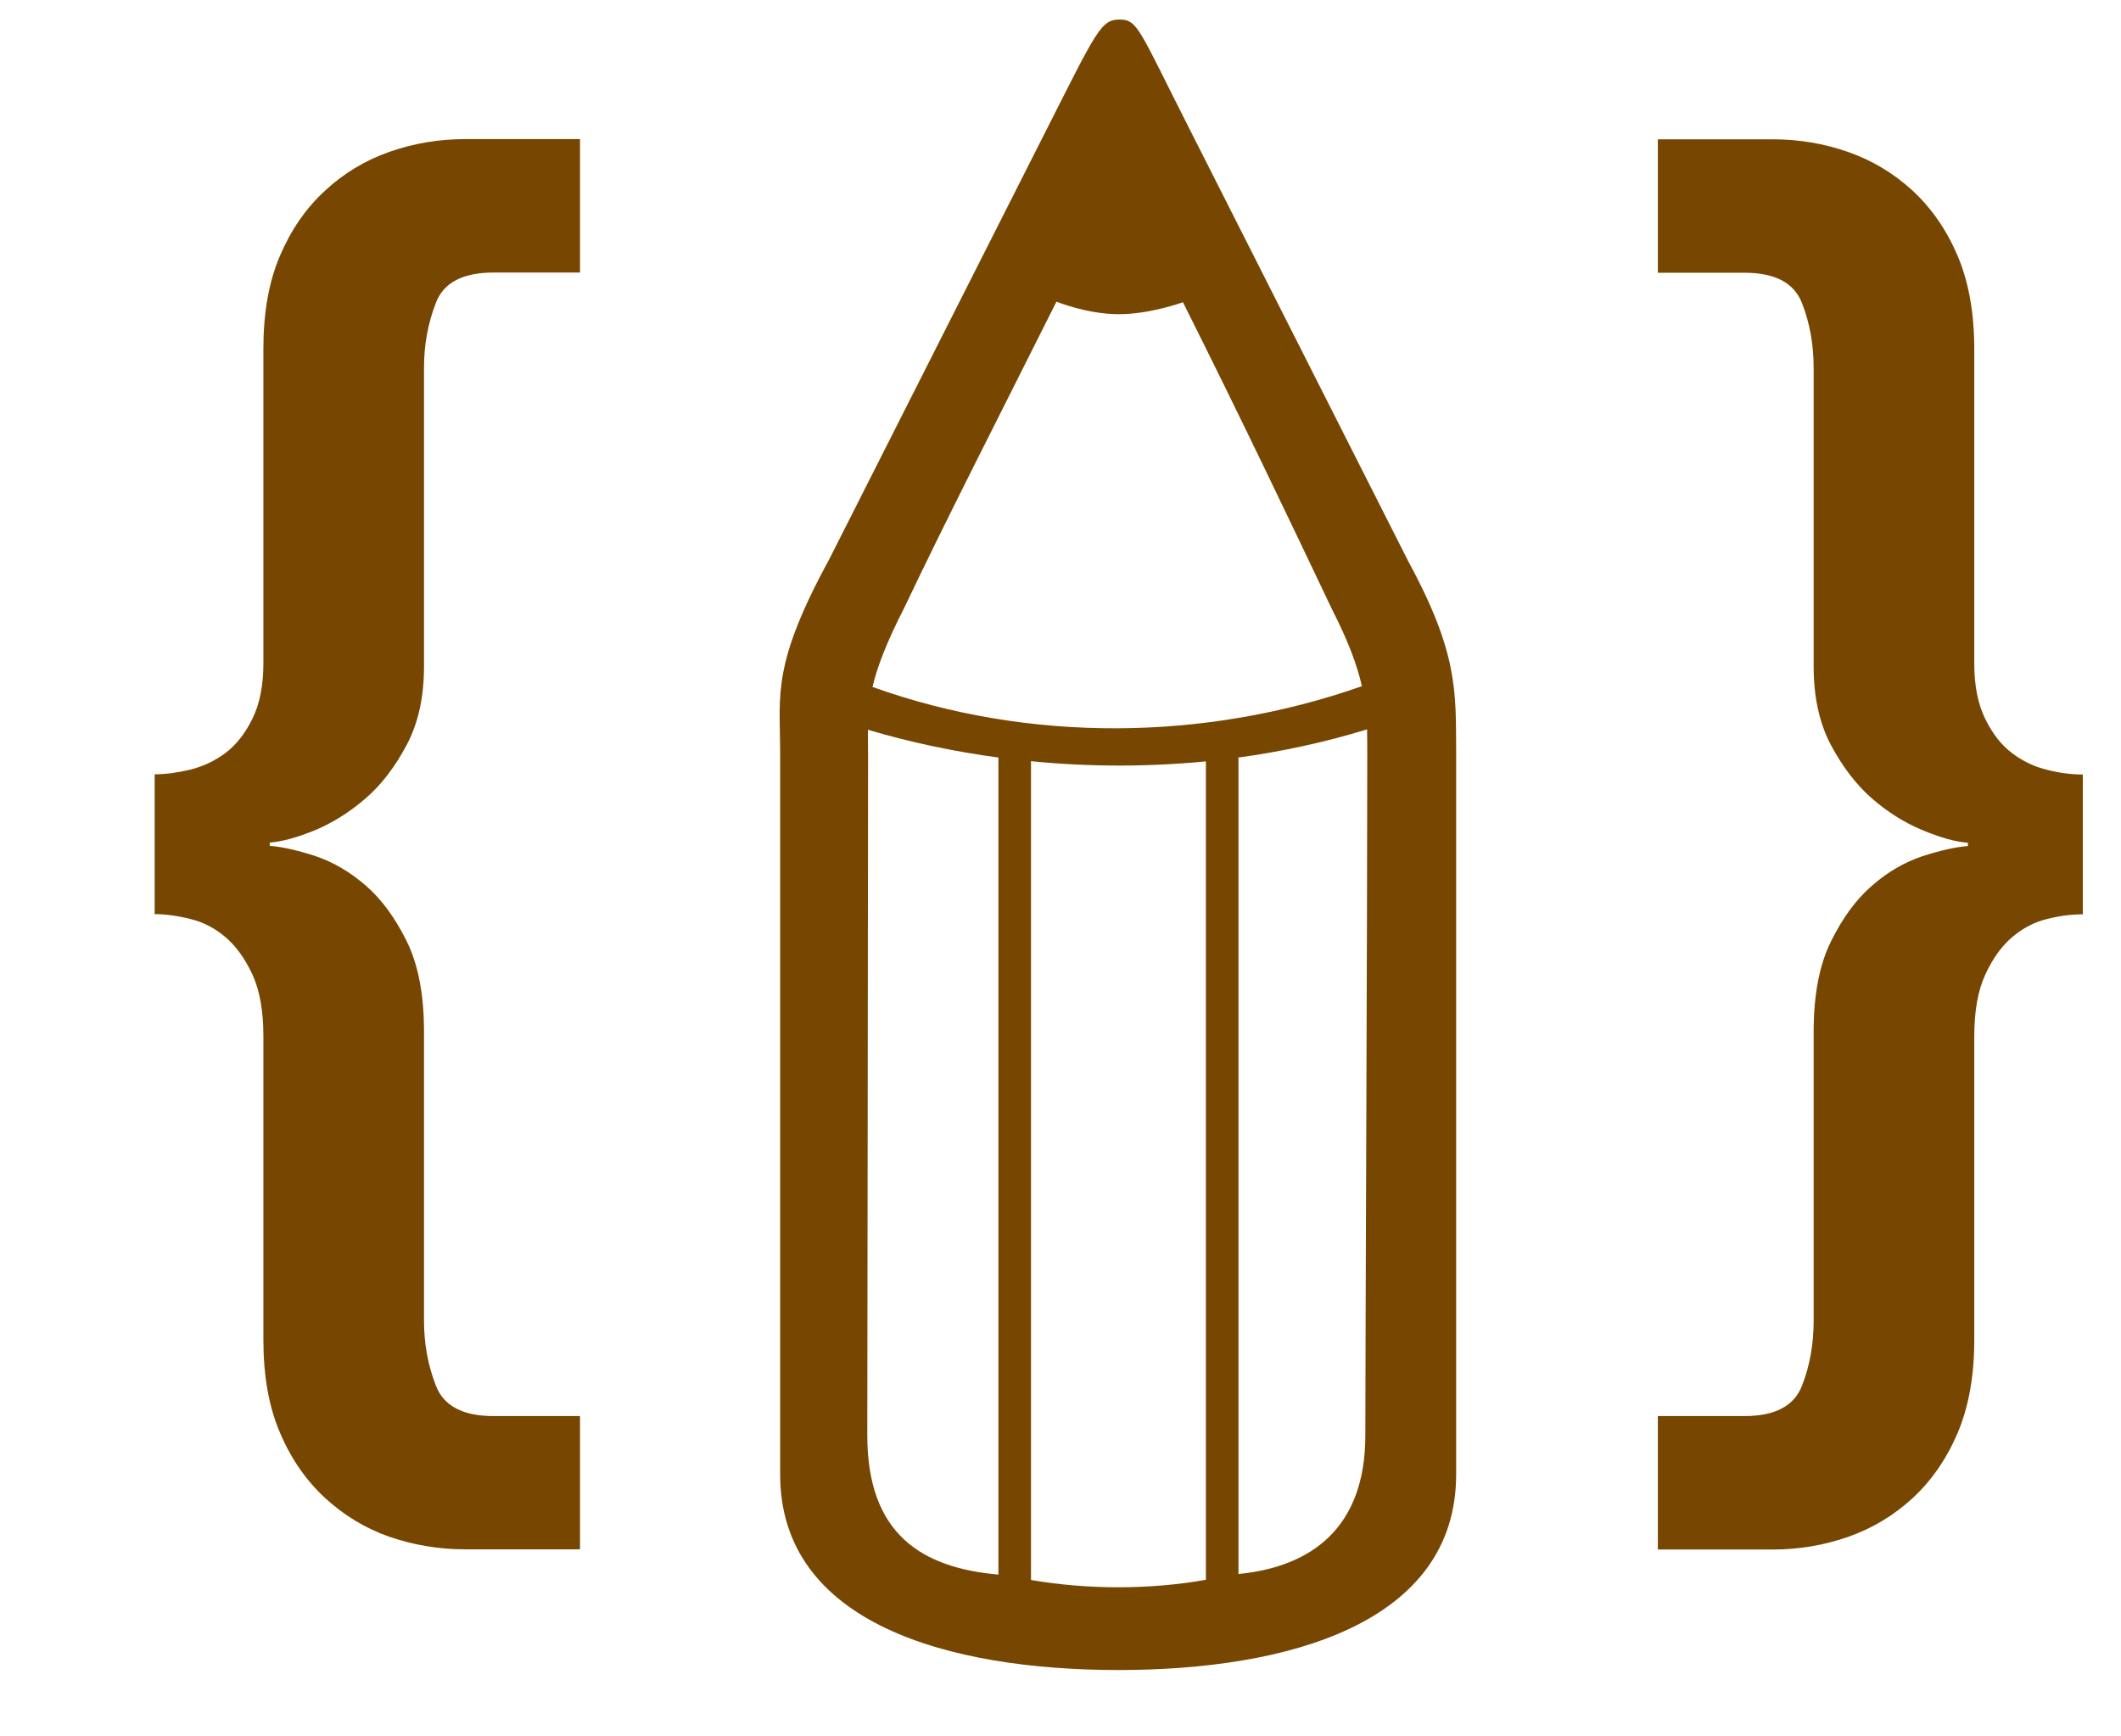
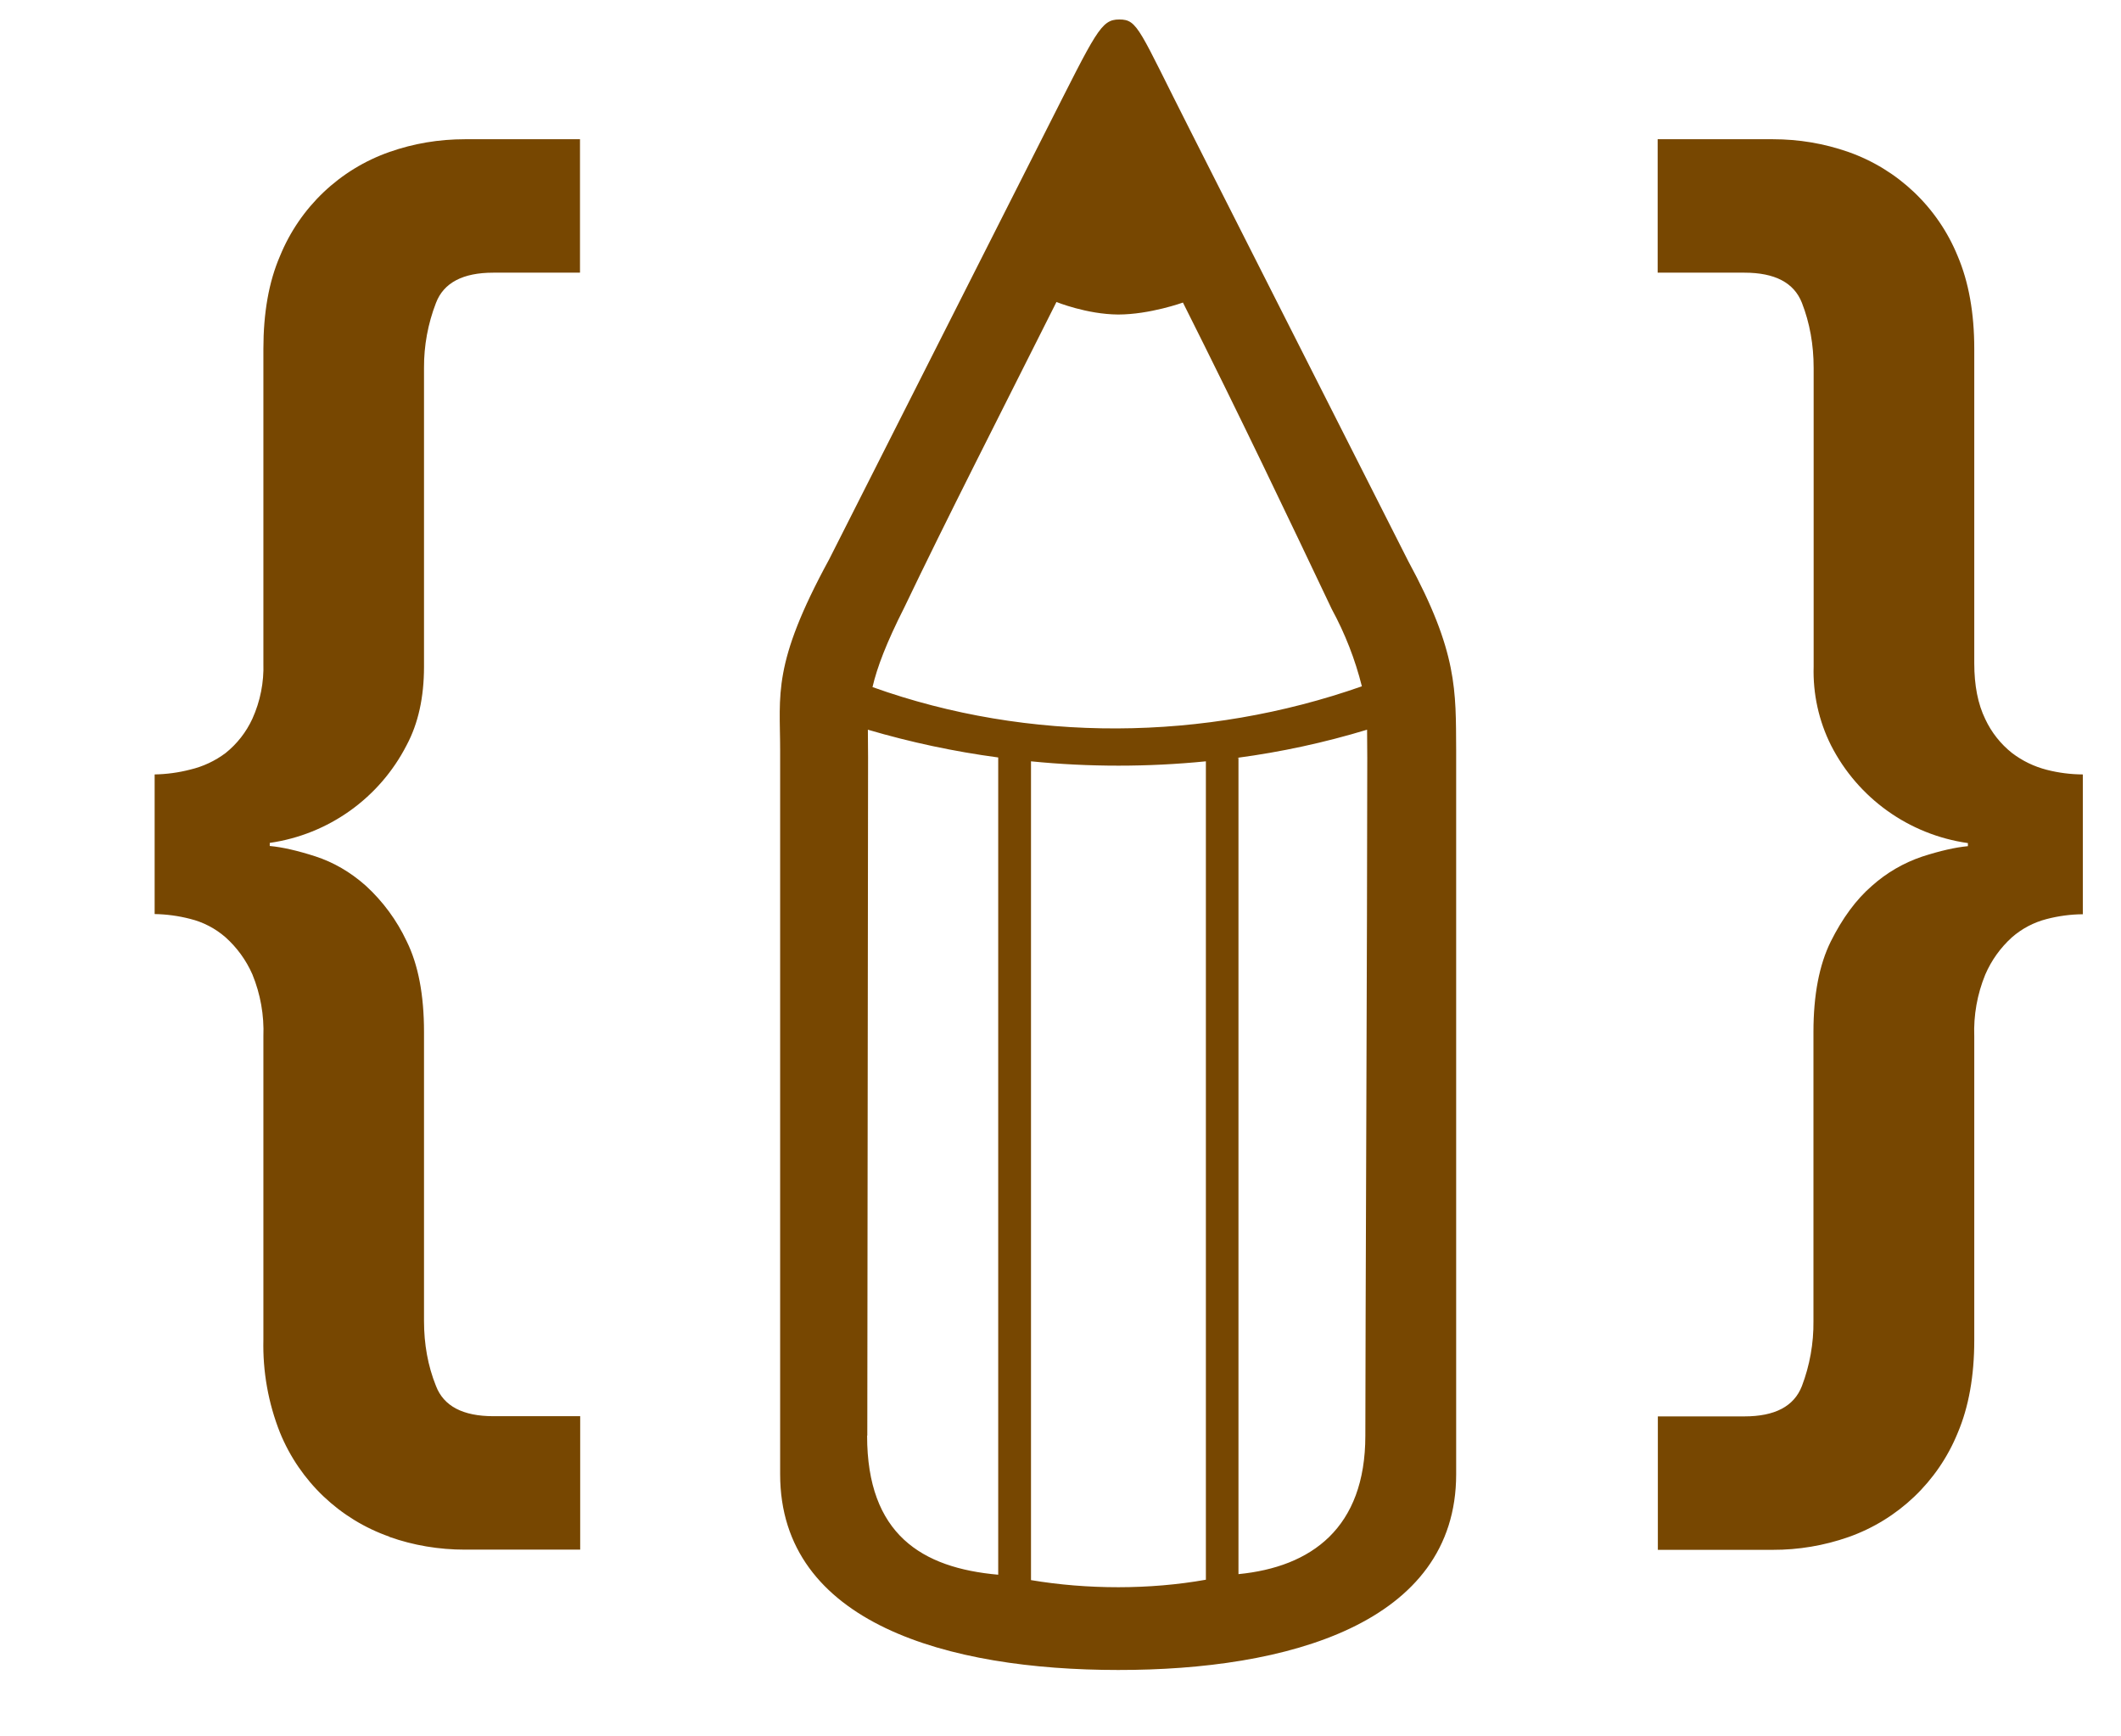
- <svg xmlns="http://www.w3.org/2000/svg" width="11px" height="9px" viewBox="0 0 11 9" version="1.1">
-   <defs />
-   <g id="Page-1" stroke="none" stroke-width="1" fill="none" fill-rule="evenodd">
-     <path d="M2.02,0.792 C1.894,0.836 1.783,0.904 1.685,0.994 C1.587,1.085 1.509,1.197 1.452,1.332 C1.394,1.467 1.366,1.627 1.366,1.814 L1.366,3.387 C1.366,3.519 1.347,3.626 1.309,3.708 C1.271,3.79 1.224,3.855 1.17,3.901 C1.115,3.948 1.054,3.98 0.986,3.996 C0.918,4.013 0.857,4.021 0.802,4.021 L0.802,4.746 C0.857,4.746 0.918,4.754 0.986,4.77 C1.054,4.787 1.115,4.816 1.17,4.857 C1.224,4.898 1.271,4.957 1.309,5.034 C1.347,5.111 1.366,5.207 1.366,5.322 L1.366,6.953 C1.366,7.139 1.394,7.3 1.452,7.435 C1.509,7.569 1.587,7.682 1.685,7.772 C1.783,7.863 1.894,7.93 2.02,7.974 C2.145,8.018 2.276,8.04 2.412,8.04 L3.008,8.04 L3.008,7.348 L2.559,7.348 C2.401,7.348 2.301,7.296 2.261,7.192 C2.22,7.087 2.199,6.975 2.199,6.854 L2.199,5.306 C2.199,5.146 2.169,5.011 2.109,4.898 C2.049,4.785 1.979,4.693 1.897,4.622 C1.815,4.551 1.728,4.496 1.636,4.457 C1.543,4.419 1.464,4.397 1.399,4.392 L1.399,4.375 C1.464,4.37 1.543,4.352 1.636,4.322 C1.728,4.291 1.815,4.24 1.897,4.169 C1.979,4.098 2.049,4.002 2.109,3.881 C2.169,3.76 2.199,3.604 2.199,3.411 L2.199,1.913 C2.199,1.792 2.22,1.679 2.261,1.575 C2.301,1.471 2.401,1.418 2.559,1.418 L3.008,1.418 L3.008,0.727 L2.412,0.727 C2.276,0.727 2.145,0.749 2.02,0.792 M7.09,4.979 C6.871,4.912 6.645,4.863 6.416,4.832 L6.416,4.832 L6.423,4.832 L6.423,0.599 C6.801,0.636 7.081,0.838 7.081,1.318 C7.081,1.799 7.091,4.035 7.091,4.833 C7.091,4.885 7.091,4.932 7.09,4.979 M6.907,5.604 C6.69,6.06 6.433,6.6 6.135,7.194 C6.135,7.194 5.963,7.131 5.799,7.132 C5.636,7.133 5.479,7.197 5.479,7.197 C5.183,6.606 4.908,6.069 4.69,5.61 C4.597,5.428 4.549,5.302 4.525,5.199 C5.338,4.908 6.249,4.917 7.063,5.203 C7.039,5.311 6.993,5.435 6.907,5.604 M4.498,1.318 C4.498,0.805 4.781,0.631 5.178,0.596 L5.178,4.833 C4.947,4.864 4.72,4.912 4.501,4.977 C4.501,4.932 4.502,4.886 4.502,4.834 C4.502,4.036 4.498,1.83 4.498,1.318 M6.254,0.569 L6.254,4.677 L6.254,4.786 L6.254,4.79 C6.254,4.791 6.254,4.791 6.254,4.791 L6.254,4.813 C5.953,4.784 5.648,4.784 5.347,4.814 L5.347,0.568 C5.638,0.518 5.963,0.517 6.254,0.569 M5.799,0.101 C4.919,0.102 4.046,0.342 4.046,1.116 L4.046,4.871 C4.045,5.16 4.003,5.315 4.3,5.86 C4.595,6.444 5.164,7.569 5.425,8.084 C5.686,8.599 5.709,8.66 5.806,8.66 C5.902,8.66 5.906,8.61 6.175,8.081 C6.443,7.552 7.008,6.434 7.303,5.852 C7.561,5.377 7.55,5.179 7.552,4.87 L7.552,1.116 C7.552,0.339 6.672,0.101 5.799,0.101 M10.614,3.995 C10.549,3.979 10.489,3.947 10.435,3.901 C10.38,3.854 10.334,3.79 10.296,3.707 C10.258,3.625 10.239,3.518 10.239,3.386 L10.239,1.813 C10.239,1.626 10.21,1.466 10.153,1.331 C10.096,1.197 10.018,1.084 9.92,0.993 C9.822,0.903 9.711,0.836 9.586,0.792 C9.46,0.748 9.33,0.726 9.194,0.726 L8.598,0.726 L8.598,1.418 L9.047,1.418 C9.205,1.418 9.304,1.47 9.345,1.574 C9.386,1.678 9.406,1.791 9.406,1.912 L9.406,3.411 C9.406,3.603 9.436,3.759 9.496,3.88 C9.556,4.001 9.626,4.097 9.708,4.168 C9.79,4.24 9.877,4.29 9.969,4.321 C10.062,4.351 10.141,4.369 10.206,4.374 L10.206,4.391 C10.141,4.396 10.062,4.418 9.969,4.457 C9.877,4.495 9.79,4.55 9.708,4.621 C9.626,4.693 9.556,4.785 9.496,4.897 C9.436,5.01 9.406,5.146 9.406,5.305 L9.406,6.853 C9.406,6.974 9.386,7.087 9.345,7.191 C9.304,7.295 9.205,7.347 9.047,7.347 L8.598,7.347 L8.598,8.039 L9.194,8.039 C9.33,8.039 9.46,8.017 9.586,7.973 C9.711,7.929 9.822,7.862 9.92,7.772 C10.018,7.681 10.096,7.568 10.153,7.434 C10.21,7.299 10.239,7.139 10.239,6.952 L10.239,5.321 C10.239,5.206 10.258,5.11 10.296,5.033 C10.334,4.956 10.38,4.897 10.435,4.856 C10.489,4.815 10.549,4.786 10.614,4.77 C10.68,4.753 10.742,4.745 10.802,4.745 L10.802,4.02 C10.742,4.02 10.68,4.012 10.614,3.995" id="path22" fill="#774701" transform="translate(5.802125, 4.380679) scale(1, -1) translate(-5.802125, -4.380679) " />
-   </g>
+ <svg xmlns="http://www.w3.org/2000/svg" width="11" height="9" viewBox="0 0 11 9">
+   <path d="M2.02 7.969a.954.954 0 0 1-.568-.54 1.228 1.228 0 0 1-.086-.481V5.375a.77.77 0 0 0-.057-.322.561.561 0 0 0-.14-.193.439.439 0 0 0-.183-.095.791.791 0 0 0-.184-.025v-.724a.791.791 0 0 0 .184-.025.494.494 0 0 0 .184-.086.49.49 0 0 0 .139-.178.647.647 0 0 0 .057-.288V1.81c0-.187.028-.348.086-.482a.954.954 0 0 1 .568-.54c.125-.044.256-.066.392-.066h.596v.692h-.45c-.157 0-.257.052-.297.157a.918.918 0 0 0-.062.337v1.549c0 .159-.03.295-.09.407a.949.949 0 0 1-.71.507v.016c.065.006.144.024.237.054.092.03.18.08.261.152a.921.921 0 0 1 .212.288c.06.121.09.278.09.47v1.499c0 .12.02.233.062.337.04.105.14.157.298.157h.45v.692h-.597c-.136 0-.267-.022-.392-.066m5.07-4.186a4.248 4.248 0 0 1-.674.146h.007v4.233c.378-.037.658-.239.658-.718 0-.482.01-2.717.01-3.516l-.001-.145m-.183-.625c-.217-.457-.474-.997-.772-1.59 0 0-.172.062-.336.062-.163-.001-.32-.065-.32-.065-.296.59-.571 1.128-.79 1.586-.092.182-.14.308-.164.411.813.291 1.724.282 2.538-.004a1.702 1.702 0 0 0-.156-.4m-2.41 4.286c0 .512.284.686.68.721V3.928a4.51 4.51 0 0 1-.676-.144l.001.143-.004 3.517m1.756.748V3.948c-.301.03-.606.03-.907 0v4.246c.291.049.616.05.907-.002m-.455.468c-.88 0-1.753-.241-1.753-1.015V3.89c0-.289-.043-.444.254-.989L5.425.677c.261-.515.284-.576.38-.576.097 0 .101.05.37.58l1.128 2.228c.258.475.247.673.249.982v3.754c0 .777-.88 1.016-1.753 1.015m4.815-3.894a.439.439 0 0 0-.18.095.558.558 0 0 0-.138.193.77.77 0 0 0-.057.321V6.95c0 .186-.029.347-.086.481a.955.955 0 0 1-.567.54 1.177 1.177 0 0 1-.392.066h-.596v-.692h.449c.158 0 .257-.052.298-.157a.919.919 0 0 0 .06-.337v-1.5c0-.191.03-.348.09-.469.06-.12.131-.217.213-.288a.75.75 0 0 1 .261-.152c.093-.03.172-.048.237-.054v-.016a.946.946 0 0 1-.71-.507.856.856 0 0 1-.09-.408V1.908c0-.12-.02-.233-.061-.338-.041-.104-.14-.156-.298-.156h-.45V.722h.597c.136 0 .266.022.392.066a.955.955 0 0 1 .567.54c.057.134.086.295.086.481v1.63c0 .116.019.212.057.29a.487.487 0 0 0 .139.176c.054.041.114.07.18.087a.768.768 0 0 0 .187.024v.725a.768.768 0 0 0-.188.025" fill="#774701" fill-rule="evenodd" />
</svg>
